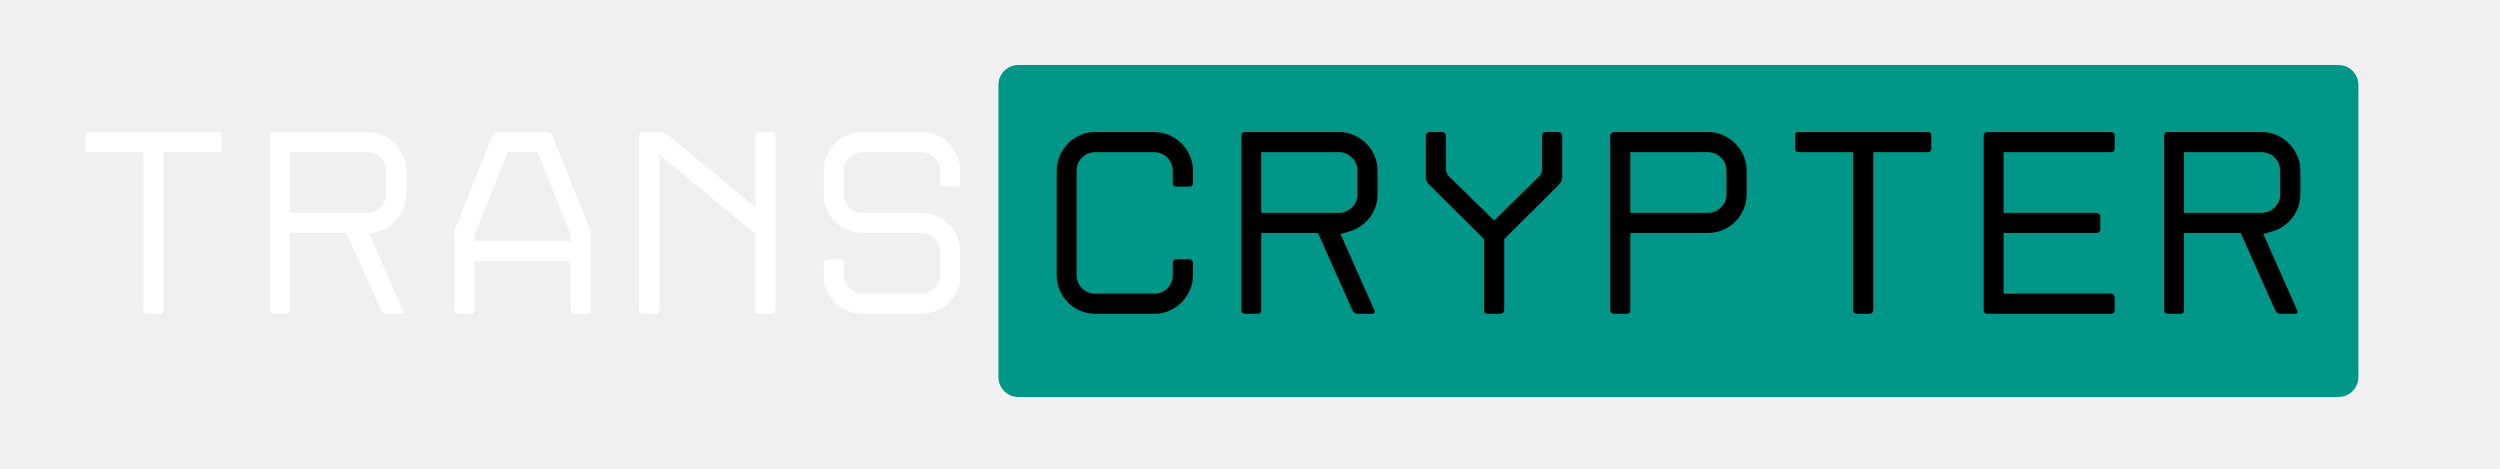
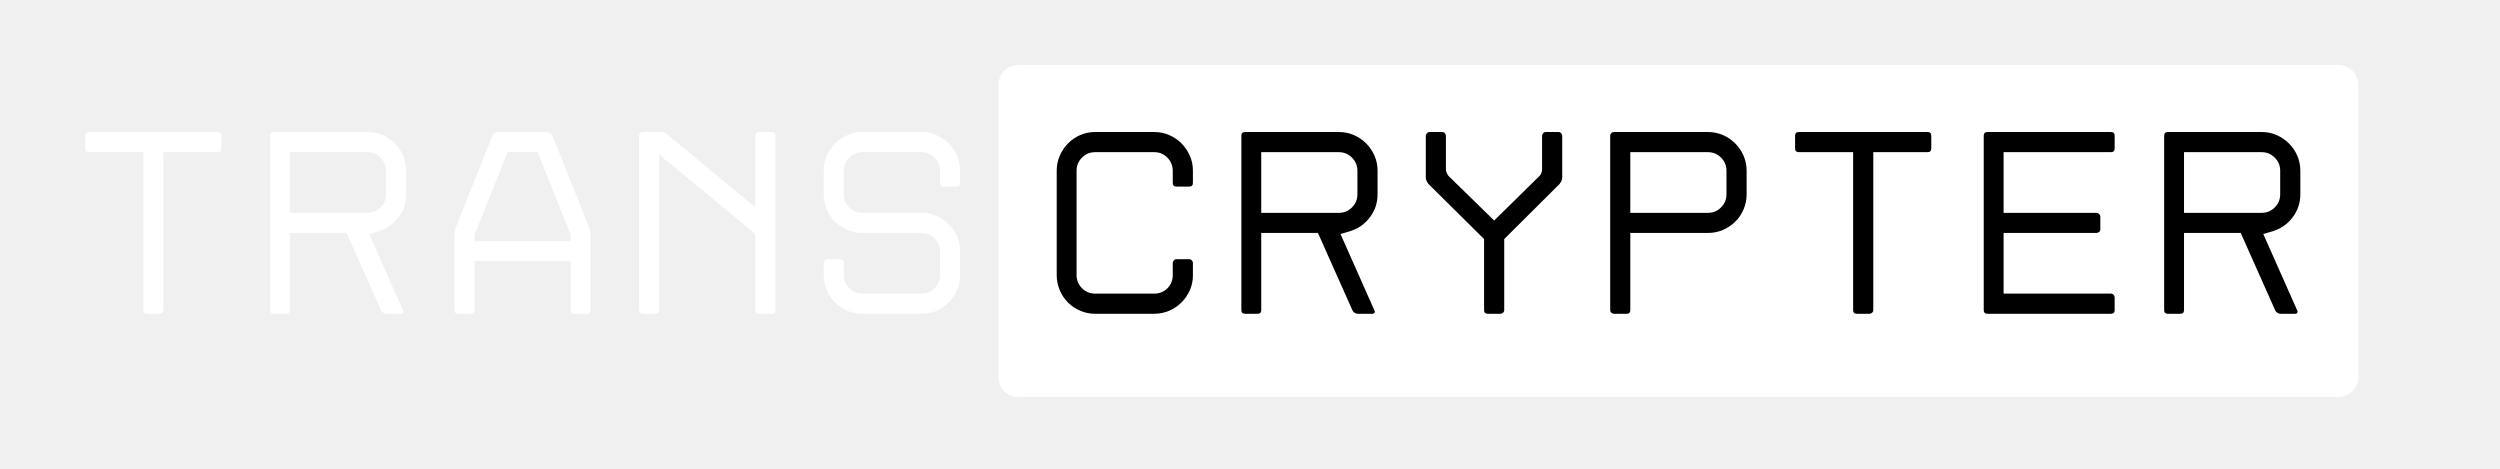
<svg xmlns="http://www.w3.org/2000/svg" width="1127" zoomAndPan="magnify" viewBox="0 0 845.25 158.25" height="211" preserveAspectRatio="xMidYMid meet" version="1.0">
  <defs>
    <g />
  </defs>
-   <path fill="#009688" d="M 344.309 21.977 L 790.637 21.977 C 792.422 21.977 794.137 22.684 795.398 23.949 C 796.66 25.211 797.371 26.926 797.371 28.711 L 797.371 127.48 C 797.371 129.266 796.66 130.98 795.398 132.242 C 794.137 133.504 792.422 134.215 790.637 134.215 L 344.309 134.215 C 340.59 134.215 337.574 131.199 337.574 127.48 L 337.574 28.711 C 337.574 24.992 340.59 21.977 344.309 21.977 Z M 344.309 21.977 " fill-opacity="1" fill-rule="nonzero" />
+   <path fill="#FFFFFF" d="M 344.309 21.977 L 790.637 21.977 C 792.422 21.977 794.137 22.684 795.398 23.949 C 796.66 25.211 797.371 26.926 797.371 28.711 L 797.371 127.48 C 797.371 129.266 796.66 130.98 795.398 132.242 C 794.137 133.504 792.422 134.215 790.637 134.215 L 344.309 134.215 C 340.59 134.215 337.574 131.199 337.574 127.48 L 337.574 28.711 C 337.574 24.992 340.59 21.977 344.309 21.977 Z M 344.309 21.977 " fill-opacity="1" fill-rule="nonzero" />
  <g fill="#000000" fill-opacity="1">
    <g transform="translate(349.0387, 106.0872)">
      <g>
        <path d="M 54.281 -44.25 C 54.281 -43.414 53.863 -43 53.031 -43 L 48.734 -43 C 47.891 -43 47.469 -43.414 47.469 -44.25 L 47.469 -48.469 C 47.414 -50.195 46.789 -51.656 45.594 -52.844 C 44.395 -54.039 42.93 -54.641 41.203 -54.641 L 21.234 -54.641 C 19.492 -54.641 18.008 -54.023 16.781 -52.797 C 15.562 -51.578 14.953 -50.102 14.953 -48.375 L 14.953 -13.078 C 14.953 -11.348 15.562 -9.867 16.781 -8.641 C 18.008 -7.422 19.492 -6.812 21.234 -6.812 L 41.203 -6.812 C 42.93 -6.812 44.395 -7.391 45.594 -8.547 C 46.789 -9.711 47.414 -11.164 47.469 -12.906 L 47.469 -17.203 C 47.469 -17.492 47.586 -17.773 47.828 -18.047 C 48.066 -18.316 48.367 -18.453 48.734 -18.453 L 53.031 -18.453 C 53.383 -18.453 53.68 -18.316 53.922 -18.047 C 54.16 -17.773 54.281 -17.492 54.281 -17.203 L 54.281 -12.906 C 54.281 -11.113 53.922 -9.438 53.203 -7.875 C 52.492 -6.32 51.555 -4.961 50.391 -3.797 C 49.223 -2.641 47.848 -1.719 46.266 -1.031 C 44.68 -0.344 42.992 0 41.203 0 L 21.234 0 C 19.441 0 17.754 -0.344 16.172 -1.031 C 14.586 -1.719 13.211 -2.641 12.047 -3.797 C 10.879 -4.961 9.953 -6.352 9.266 -7.969 C 8.578 -9.582 8.234 -11.285 8.234 -13.078 L 8.234 -48.375 C 8.234 -50.164 8.578 -51.852 9.266 -53.438 C 9.953 -55.02 10.879 -56.406 12.047 -57.594 C 13.211 -58.789 14.586 -59.734 16.172 -60.422 C 17.754 -61.109 19.441 -61.453 21.234 -61.453 L 41.203 -61.453 C 42.992 -61.453 44.68 -61.109 46.266 -60.422 C 47.848 -59.734 49.223 -58.805 50.391 -57.641 C 51.555 -56.473 52.492 -55.098 53.203 -53.516 C 53.922 -51.941 54.281 -50.258 54.281 -48.469 Z M 54.281 -44.25 " />
      </g>
    </g>
  </g>
  <g fill="#000000" fill-opacity="1">
    <g transform="translate(411.4727, 106.0872)">
      <g>
        <path d="M 45.781 -1.172 L 34.125 -27.328 L 14.953 -27.328 L 14.953 -1.25 C 14.953 -0.414 14.535 0 13.703 0 L 9.5 0 C 8.656 0 8.234 -0.414 8.234 -1.25 L 8.234 -60.203 C 8.234 -61.035 8.656 -61.453 9.5 -61.453 L 41.203 -61.453 C 42.992 -61.453 44.68 -61.109 46.266 -60.422 C 47.848 -59.734 49.234 -58.789 50.422 -57.594 C 51.617 -56.406 52.562 -55.02 53.25 -53.438 C 53.938 -51.852 54.281 -50.164 54.281 -48.375 L 54.281 -40.406 C 54.281 -37.477 53.398 -34.863 51.641 -32.562 C 49.879 -30.258 47.598 -28.691 44.797 -27.859 L 41.75 -26.969 L 53.203 -1.172 C 53.391 -0.867 53.406 -0.598 53.25 -0.359 C 53.102 -0.117 52.852 0 52.5 0 L 47.562 0 C 47.207 0 46.848 -0.117 46.484 -0.359 C 46.129 -0.598 45.895 -0.867 45.781 -1.172 Z M 14.953 -34.125 L 41.203 -34.125 C 42.93 -34.125 44.406 -34.734 45.625 -35.953 C 46.852 -37.18 47.469 -38.664 47.469 -40.406 L 47.469 -48.375 C 47.469 -50.102 46.852 -51.578 45.625 -52.797 C 44.406 -54.023 42.93 -54.641 41.203 -54.641 L 14.953 -54.641 Z M 14.953 -34.125 " />
      </g>
    </g>
  </g>
  <g fill="#000000" fill-opacity="1">
    <g transform="translate(473.9067, 106.0872)">
      <g>
        <path d="M 9.047 -43.891 C 8.805 -44.191 8.598 -44.535 8.422 -44.922 C 8.242 -45.305 8.156 -45.68 8.156 -46.047 L 8.156 -60.203 C 8.156 -60.492 8.285 -60.773 8.547 -61.047 C 8.816 -61.316 9.102 -61.453 9.406 -61.453 L 13.703 -61.453 C 14.066 -61.453 14.363 -61.316 14.594 -61.047 C 14.832 -60.773 14.953 -60.492 14.953 -60.203 L 14.953 -48.734 C 14.953 -48.43 15.039 -48.07 15.219 -47.656 C 15.406 -47.238 15.617 -46.879 15.859 -46.578 L 31.266 -31.531 L 46.578 -46.578 C 46.879 -46.879 47.102 -47.238 47.25 -47.656 C 47.395 -48.07 47.469 -48.43 47.469 -48.734 L 47.469 -60.203 C 47.469 -60.492 47.586 -60.773 47.828 -61.047 C 48.066 -61.316 48.367 -61.453 48.734 -61.453 L 53.031 -61.453 C 53.383 -61.453 53.68 -61.316 53.922 -61.047 C 54.16 -60.773 54.281 -60.492 54.281 -60.203 L 54.281 -46.047 C 54.281 -45.68 54.191 -45.305 54.016 -44.922 C 53.836 -44.535 53.629 -44.191 53.391 -43.891 L 34.672 -25.266 L 34.672 -1.25 C 34.672 -0.895 34.535 -0.598 34.266 -0.359 C 33.992 -0.117 33.707 0 33.406 0 L 29.109 0 C 28.273 0 27.859 -0.414 27.859 -1.25 L 27.859 -25.266 Z M 9.047 -43.891 " />
      </g>
    </g>
  </g>
  <g fill="#000000" fill-opacity="1">
    <g transform="translate(536.2512, 106.0872)">
      <g>
        <path d="M 8.156 -1.25 L 8.156 -60.203 C 8.156 -60.555 8.285 -60.852 8.547 -61.094 C 8.816 -61.332 9.102 -61.453 9.406 -61.453 L 41.203 -61.453 C 42.992 -61.453 44.68 -61.109 46.266 -60.422 C 47.848 -59.734 49.234 -58.789 50.422 -57.594 C 51.617 -56.406 52.562 -55.02 53.25 -53.438 C 53.938 -51.852 54.281 -50.164 54.281 -48.375 L 54.281 -40.406 C 54.281 -38.613 53.938 -36.91 53.25 -35.297 C 52.562 -33.68 51.617 -32.289 50.422 -31.125 C 49.234 -29.957 47.848 -29.031 46.266 -28.344 C 44.68 -27.664 42.992 -27.328 41.203 -27.328 L 14.953 -27.328 L 14.953 -1.25 C 14.953 -0.414 14.535 0 13.703 0 L 9.406 0 C 9.102 0 8.816 -0.117 8.547 -0.359 C 8.285 -0.598 8.156 -0.895 8.156 -1.25 Z M 14.953 -34.125 L 41.203 -34.125 C 42.93 -34.125 44.406 -34.734 45.625 -35.953 C 46.852 -37.18 47.469 -38.664 47.469 -40.406 L 47.469 -48.375 C 47.469 -50.102 46.852 -51.578 45.625 -52.797 C 44.406 -54.023 42.93 -54.641 41.203 -54.641 L 14.953 -54.641 Z M 14.953 -34.125 " />
      </g>
    </g>
  </g>
  <g fill="#000000" fill-opacity="1">
    <g transform="translate(598.6852, 106.0872)">
      <g>
        <path d="M 27.859 -1.25 L 27.859 -54.641 L 9.5 -54.641 C 8.656 -54.641 8.234 -55.055 8.234 -55.891 L 8.234 -60.203 C 8.234 -61.035 8.656 -61.453 9.5 -61.453 L 53.031 -61.453 C 53.863 -61.453 54.281 -61.035 54.281 -60.203 L 54.281 -55.891 C 54.281 -55.055 53.863 -54.641 53.031 -54.641 L 34.672 -54.641 L 34.672 -1.25 C 34.672 -0.895 34.535 -0.598 34.266 -0.359 C 33.992 -0.117 33.707 0 33.406 0 L 29.109 0 C 28.273 0 27.859 -0.414 27.859 -1.25 Z M 27.859 -1.25 " />
      </g>
    </g>
  </g>
  <g fill="#000000" fill-opacity="1">
    <g transform="translate(661.1193, 106.0872)">
      <g>
        <path d="M 9.578 -1.25 L 9.578 -60.203 C 9.578 -61.035 10 -61.453 10.844 -61.453 L 52.578 -61.453 C 53.422 -61.453 53.844 -61.035 53.844 -60.203 L 53.844 -55.891 C 53.844 -55.055 53.422 -54.641 52.578 -54.641 L 16.297 -54.641 L 16.297 -34.125 L 47.75 -34.125 C 48.039 -34.125 48.32 -33.988 48.594 -33.719 C 48.863 -33.457 49 -33.176 49 -32.875 L 49 -28.578 C 49 -28.211 48.863 -27.91 48.594 -27.672 C 48.32 -27.441 48.039 -27.328 47.75 -27.328 L 16.297 -27.328 L 16.297 -6.812 L 52.578 -6.812 C 52.941 -6.812 53.242 -6.676 53.484 -6.406 C 53.723 -6.133 53.844 -5.848 53.844 -5.547 L 53.844 -1.25 C 53.844 -0.414 53.422 0 52.578 0 L 10.844 0 C 10 0 9.578 -0.414 9.578 -1.25 Z M 9.578 -1.25 " />
      </g>
    </g>
  </g>
  <g fill="#000000" fill-opacity="1">
    <g transform="translate(723.4638, 106.0872)">
      <g>
        <path d="M 45.781 -1.172 L 34.125 -27.328 L 14.953 -27.328 L 14.953 -1.25 C 14.953 -0.414 14.535 0 13.703 0 L 9.5 0 C 8.656 0 8.234 -0.414 8.234 -1.25 L 8.234 -60.203 C 8.234 -61.035 8.656 -61.453 9.5 -61.453 L 41.203 -61.453 C 42.992 -61.453 44.68 -61.109 46.266 -60.422 C 47.848 -59.734 49.234 -58.789 50.422 -57.594 C 51.617 -56.406 52.562 -55.02 53.25 -53.438 C 53.938 -51.852 54.281 -50.164 54.281 -48.375 L 54.281 -40.406 C 54.281 -37.477 53.398 -34.863 51.641 -32.562 C 49.879 -30.258 47.598 -28.691 44.797 -27.859 L 41.75 -26.969 L 53.203 -1.172 C 53.391 -0.867 53.406 -0.598 53.25 -0.359 C 53.102 -0.117 52.852 0 52.5 0 L 47.562 0 C 47.207 0 46.848 -0.117 46.484 -0.359 C 46.129 -0.598 45.895 -0.867 45.781 -1.172 Z M 14.953 -34.125 L 41.203 -34.125 C 42.93 -34.125 44.406 -34.734 45.625 -35.953 C 46.852 -37.18 47.469 -38.664 47.469 -40.406 L 47.469 -48.375 C 47.469 -50.102 46.852 -51.578 45.625 -52.797 C 44.406 -54.023 42.93 -54.641 41.203 -54.641 L 14.953 -54.641 Z M 14.953 -34.125 " />
      </g>
    </g>
  </g>
  <g fill="#ffffff" fill-opacity="1">
    <g transform="translate(20.6103, 106.0872)">
      <g>
        <path d="M 27.859 -1.25 L 27.859 -54.641 L 9.5 -54.641 C 8.656 -54.641 8.234 -55.055 8.234 -55.891 L 8.234 -60.203 C 8.234 -61.035 8.656 -61.453 9.5 -61.453 L 53.031 -61.453 C 53.863 -61.453 54.281 -61.035 54.281 -60.203 L 54.281 -55.891 C 54.281 -55.055 53.863 -54.641 53.031 -54.641 L 34.672 -54.641 L 34.672 -1.25 C 34.672 -0.895 34.535 -0.598 34.266 -0.359 C 33.992 -0.117 33.707 0 33.406 0 L 29.109 0 C 28.273 0 27.859 -0.414 27.859 -1.25 Z M 27.859 -1.25 " />
      </g>
    </g>
  </g>
  <g fill="#ffffff" fill-opacity="1">
    <g transform="translate(83.04434, 106.0872)">
      <g>
        <path d="M 45.781 -1.172 L 34.125 -27.328 L 14.953 -27.328 L 14.953 -1.25 C 14.953 -0.414 14.535 0 13.703 0 L 9.5 0 C 8.656 0 8.234 -0.414 8.234 -1.25 L 8.234 -60.203 C 8.234 -61.035 8.656 -61.453 9.5 -61.453 L 41.203 -61.453 C 42.992 -61.453 44.68 -61.109 46.266 -60.422 C 47.848 -59.734 49.234 -58.789 50.422 -57.594 C 51.617 -56.406 52.562 -55.02 53.25 -53.438 C 53.938 -51.852 54.281 -50.164 54.281 -48.375 L 54.281 -40.406 C 54.281 -37.477 53.398 -34.863 51.641 -32.562 C 49.879 -30.258 47.598 -28.691 44.797 -27.859 L 41.75 -26.969 L 53.203 -1.172 C 53.391 -0.867 53.406 -0.598 53.25 -0.359 C 53.102 -0.117 52.852 0 52.5 0 L 47.562 0 C 47.207 0 46.848 -0.117 46.484 -0.359 C 46.129 -0.598 45.895 -0.867 45.781 -1.172 Z M 14.953 -34.125 L 41.203 -34.125 C 42.93 -34.125 44.406 -34.734 45.625 -35.953 C 46.852 -37.18 47.469 -38.664 47.469 -40.406 L 47.469 -48.375 C 47.469 -50.102 46.852 -51.578 45.625 -52.797 C 44.406 -54.023 42.93 -54.641 41.203 -54.641 L 14.953 -54.641 Z M 14.953 -34.125 " />
      </g>
    </g>
  </g>
  <g fill="#ffffff" fill-opacity="1">
    <g transform="translate(145.4784, 106.0872)">
      <g>
        <path d="M 39.594 -61.453 C 39.945 -61.453 40.285 -61.332 40.609 -61.094 C 40.941 -60.852 41.172 -60.582 41.297 -60.281 L 53.75 -29.109 C 53.863 -28.816 53.961 -28.43 54.047 -27.953 C 54.141 -27.473 54.188 -27.051 54.188 -26.688 L 54.188 -1.25 C 54.188 -0.414 53.77 0 52.938 0 L 48.734 0 C 47.891 0 47.469 -0.414 47.469 -1.25 L 47.469 -17.828 L 14.953 -17.828 L 14.953 -1.25 C 14.953 -0.414 14.535 0 13.703 0 L 9.406 0 C 8.57 0 8.156 -0.414 8.156 -1.25 L 8.156 -26.688 C 8.156 -27.051 8.195 -27.473 8.281 -27.953 C 8.375 -28.43 8.477 -28.816 8.594 -29.109 L 21.047 -60.281 C 21.172 -60.582 21.41 -60.852 21.766 -61.094 C 22.129 -61.332 22.457 -61.453 22.75 -61.453 Z M 47.469 -24.547 L 47.469 -26.688 L 36.281 -54.641 L 26.156 -54.641 L 14.953 -26.688 L 14.953 -24.547 Z M 47.469 -24.547 " />
      </g>
    </g>
  </g>
  <g fill="#ffffff" fill-opacity="1">
    <g transform="translate(207.9124, 106.0872)">
      <g>
        <path d="M 47.469 -1.25 L 47.469 -26.969 L 14.953 -53.844 L 14.953 -1.25 C 14.953 -0.414 14.535 0 13.703 0 L 9.406 0 C 9.102 0 8.816 -0.117 8.547 -0.359 C 8.285 -0.598 8.156 -0.895 8.156 -1.25 L 8.156 -60.203 C 8.156 -60.555 8.285 -60.852 8.547 -61.094 C 8.816 -61.332 9.102 -61.453 9.406 -61.453 L 15.406 -61.453 C 16.238 -61.453 16.984 -61.18 17.641 -60.641 L 47.469 -36.016 L 47.469 -60.203 C 47.469 -61.035 47.891 -61.453 48.734 -61.453 L 53.031 -61.453 C 53.863 -61.453 54.281 -61.035 54.281 -60.203 L 54.281 -1.25 C 54.281 -0.414 53.863 0 53.031 0 L 48.734 0 C 47.891 0 47.469 -0.414 47.469 -1.25 Z M 47.469 -1.25 " />
      </g>
    </g>
  </g>
  <g fill="#ffffff" fill-opacity="1">
    <g transform="translate(270.3465, 106.0872)">
      <g>
        <path d="M 8.156 -13.078 L 8.156 -17.203 C 8.156 -17.492 8.285 -17.773 8.547 -18.047 C 8.816 -18.316 9.102 -18.453 9.406 -18.453 L 13.703 -18.453 C 14.066 -18.453 14.363 -18.316 14.594 -18.047 C 14.832 -17.773 14.953 -17.492 14.953 -17.203 L 14.953 -13.078 C 14.953 -11.348 15.562 -9.867 16.781 -8.641 C 18.008 -7.422 19.492 -6.812 21.234 -6.812 L 41.203 -6.812 C 42.93 -6.812 44.406 -7.422 45.625 -8.641 C 46.852 -9.867 47.469 -11.348 47.469 -13.078 L 47.469 -21.047 C 47.469 -22.785 46.852 -24.266 45.625 -25.484 C 44.406 -26.711 42.93 -27.328 41.203 -27.328 L 21.234 -27.328 C 19.441 -27.328 17.754 -27.664 16.172 -28.344 C 14.586 -29.031 13.195 -29.957 12 -31.125 C 10.812 -32.289 9.875 -33.68 9.188 -35.297 C 8.5 -36.91 8.156 -38.613 8.156 -40.406 L 8.156 -48.375 C 8.156 -50.164 8.5 -51.852 9.188 -53.438 C 9.875 -55.02 10.812 -56.406 12 -57.594 C 13.195 -58.789 14.586 -59.734 16.172 -60.422 C 17.754 -61.109 19.441 -61.453 21.234 -61.453 L 41.203 -61.453 C 42.992 -61.453 44.68 -61.109 46.266 -60.422 C 47.848 -59.734 49.234 -58.789 50.422 -57.594 C 51.617 -56.406 52.562 -55.02 53.25 -53.438 C 53.938 -51.852 54.281 -50.164 54.281 -48.375 L 54.281 -44.25 C 54.281 -43.414 53.863 -43 53.031 -43 L 48.734 -43 C 47.891 -43 47.469 -43.414 47.469 -44.25 L 47.469 -48.375 C 47.469 -50.102 46.852 -51.578 45.625 -52.797 C 44.406 -54.023 42.93 -54.641 41.203 -54.641 L 21.234 -54.641 C 19.492 -54.641 18.008 -54.023 16.781 -52.797 C 15.562 -51.578 14.953 -50.102 14.953 -48.375 L 14.953 -40.406 C 14.953 -38.664 15.562 -37.18 16.781 -35.953 C 18.008 -34.734 19.492 -34.125 21.234 -34.125 L 41.203 -34.125 C 42.992 -34.125 44.68 -33.781 46.266 -33.094 C 47.848 -32.406 49.234 -31.461 50.422 -30.266 C 51.617 -29.078 52.562 -27.691 53.25 -26.109 C 53.938 -24.523 54.281 -22.836 54.281 -21.047 L 54.281 -13.078 C 54.281 -11.285 53.938 -9.582 53.25 -7.969 C 52.562 -6.352 51.617 -4.961 50.422 -3.797 C 49.234 -2.641 47.848 -1.719 46.266 -1.031 C 44.68 -0.344 42.992 0 41.203 0 L 21.234 0 C 19.441 0 17.754 -0.344 16.172 -1.031 C 14.586 -1.719 13.195 -2.641 12 -3.797 C 10.812 -4.961 9.875 -6.352 9.188 -7.969 C 8.5 -9.582 8.156 -11.285 8.156 -13.078 Z M 8.156 -13.078 " />
      </g>
    </g>
  </g>
</svg>
